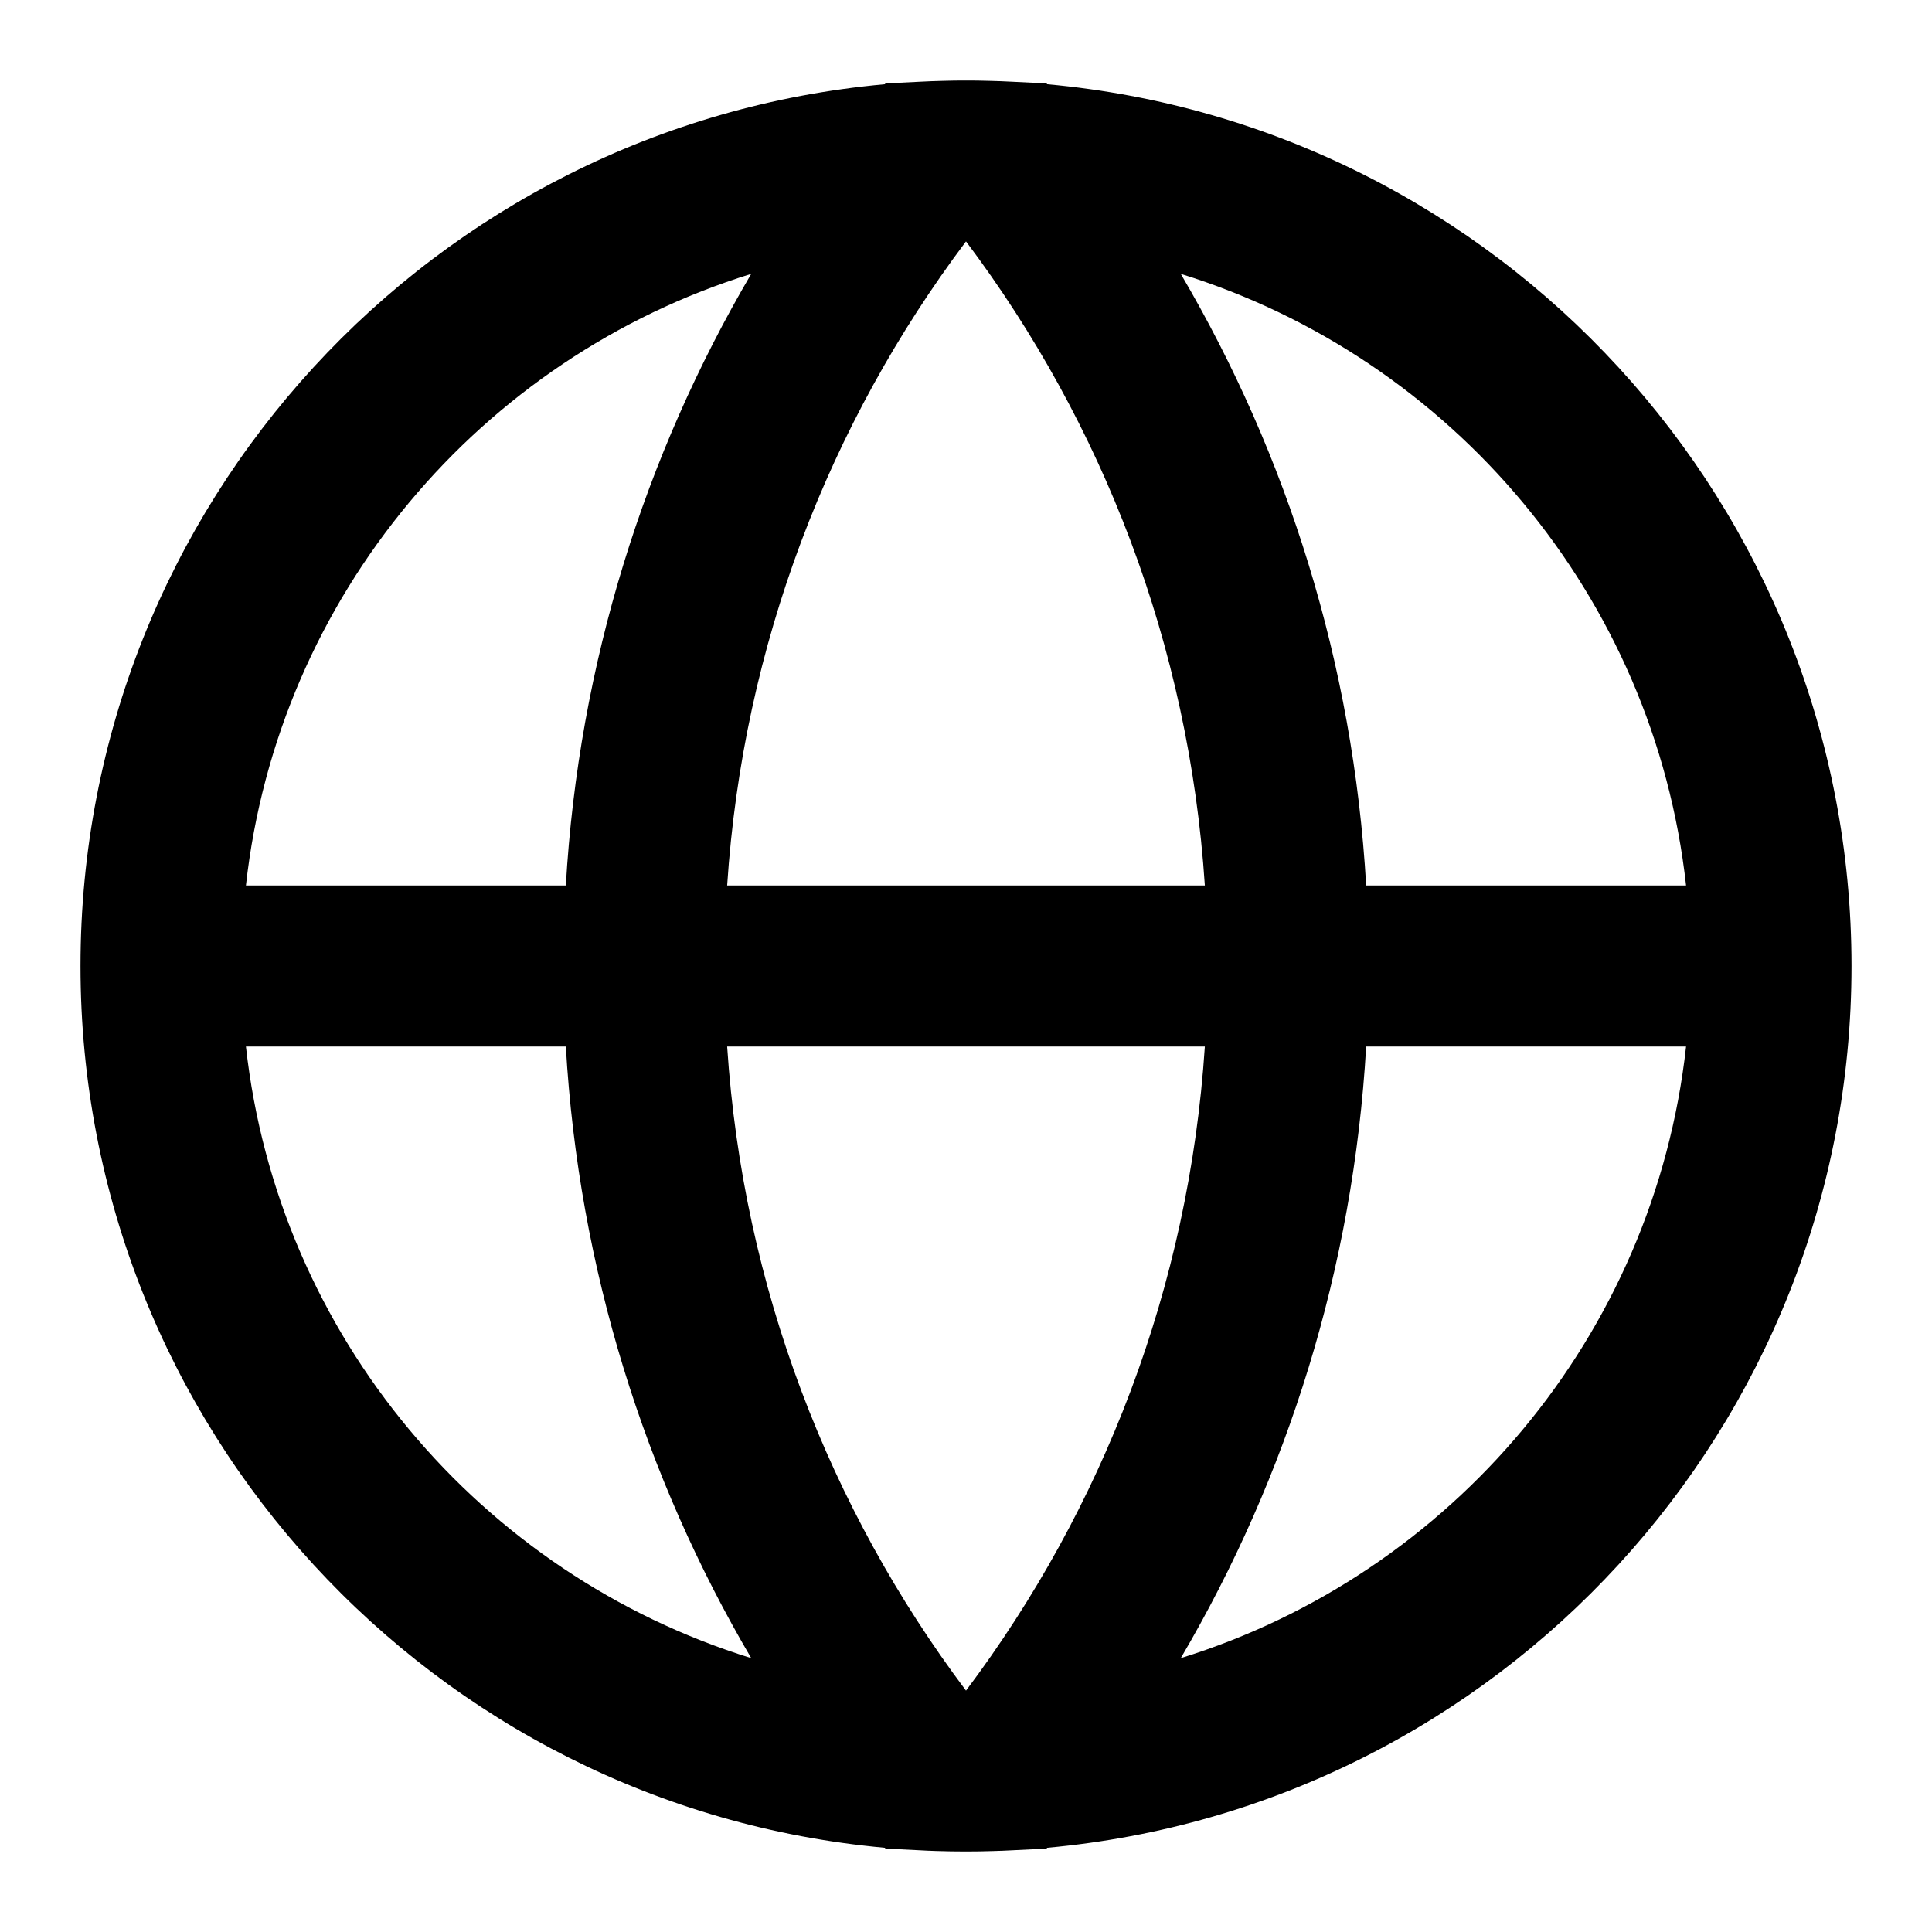
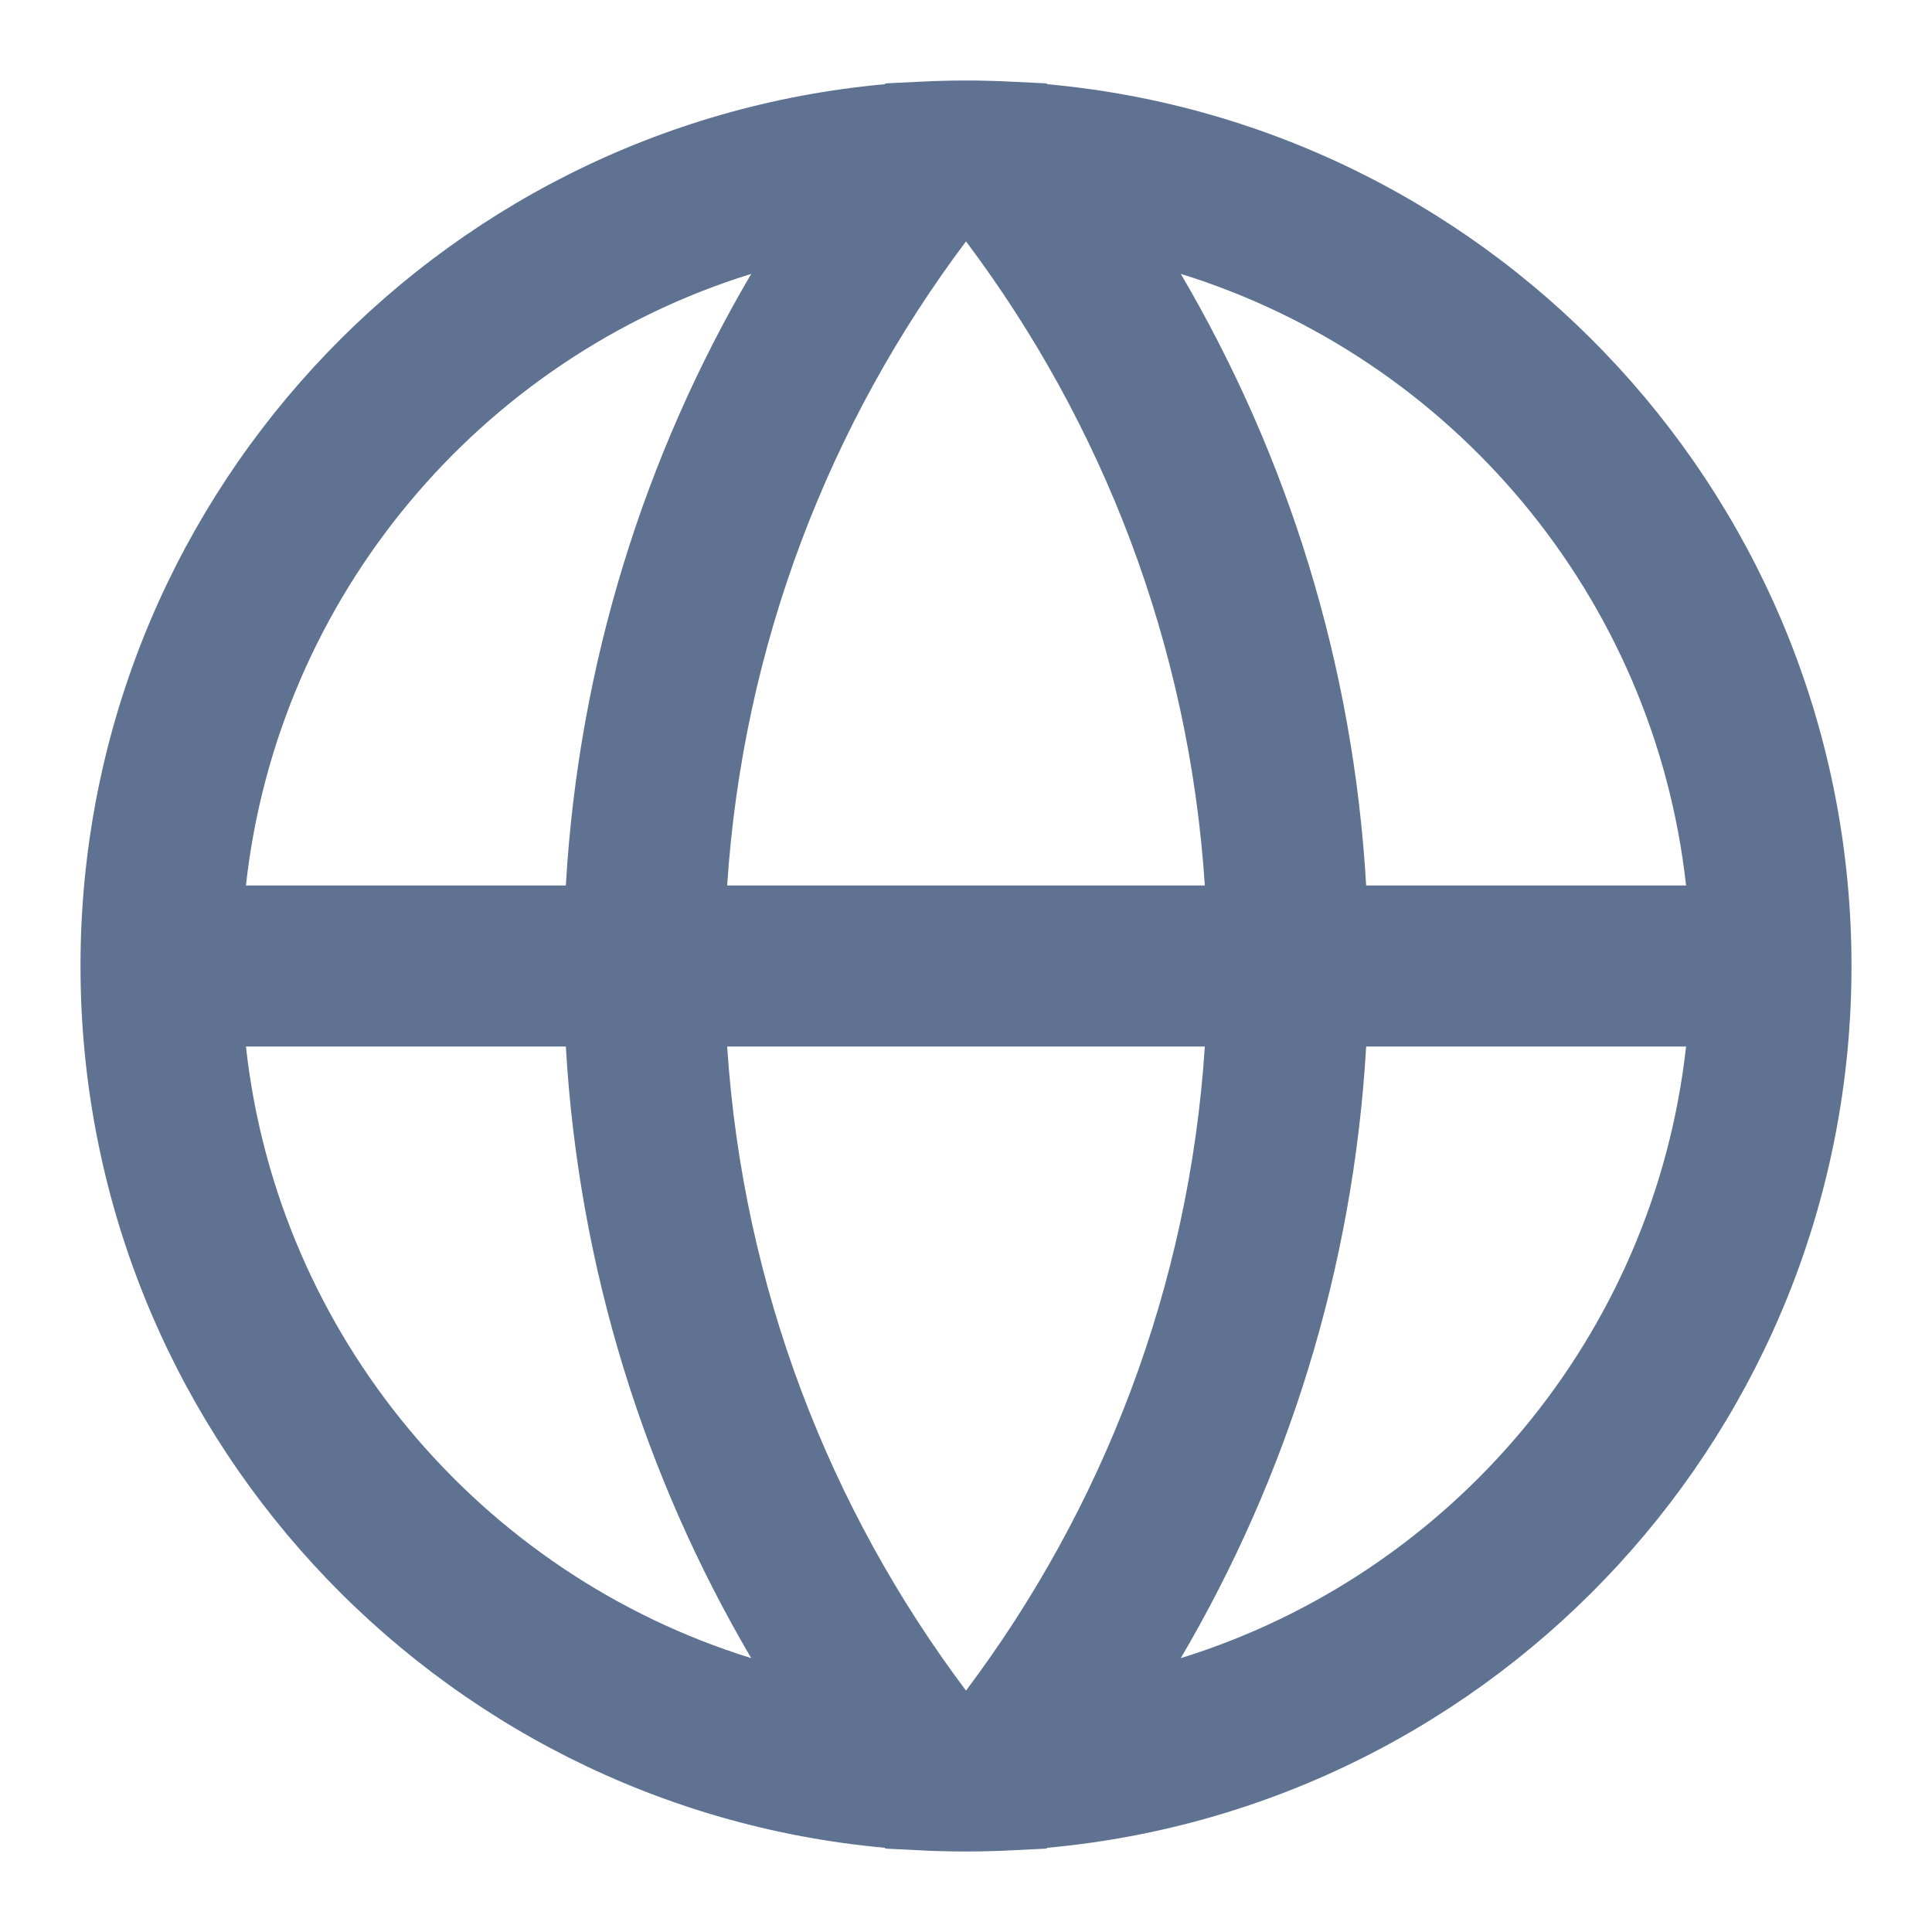
<svg xmlns="http://www.w3.org/2000/svg" width="24" height="24" viewBox="0 0 24 24" fill="none">
-   <path d="M3.055 11C3.453 7.403 5.971 4.444 9.332 3.402C8.009 5.655 7.189 8.24 7.029 11H3.055ZM10.992 1.046C5.389 1.554 1 6.265 1 12C1 17.735 5.389 22.445 10.992 22.954L11 22.964L11.425 22.985C11.493 22.989 11.561 22.992 11.629 22.994C11.752 22.998 11.876 23 12 23C12.119 23 12.237 22.998 12.355 22.994C12.428 22.992 12.502 22.989 12.575 22.985L13 22.964L13.008 22.954C18.611 22.445 23 17.735 23 12C23 6.265 18.611 1.554 13.008 1.046L13 1.036L12.574 1.015C12.477 1.01 12.38 1.006 12.282 1.004C12.188 1.001 12.094 1 12 1C11.905 1 11.81 1.001 11.716 1.004C11.619 1.006 11.523 1.01 11.426 1.015L11 1.036L10.992 1.046ZM12.001 3C13.697 5.258 14.77 8.008 14.967 11H9.033C9.23 8.008 10.303 5.258 11.999 3C11.999 3 12 3 12 3C12 3 12.001 3 12.001 3ZM7.029 13C7.189 15.76 8.008 18.345 9.332 20.598C5.971 19.556 3.453 16.597 3.055 13H7.029ZM11.999 21C10.303 18.742 9.23 15.992 9.033 13H14.967C14.771 15.992 13.697 18.742 12.001 21C12.001 21 12 21 12 21C12 21 11.999 21 11.999 21ZM14.668 20.598C15.992 18.345 16.811 15.76 16.971 13H20.945C20.547 16.597 18.029 19.556 14.668 20.598ZM16.971 11C16.811 8.24 15.992 5.655 14.668 3.402C18.029 4.444 20.547 7.403 20.945 11H16.971Z" fill="black" />
+   <path d="M3.055 11C3.453 7.403 5.971 4.444 9.332 3.402C8.009 5.655 7.189 8.24 7.029 11H3.055ZM10.992 1.046C5.389 1.554 1 6.265 1 12C1 17.735 5.389 22.445 10.992 22.954L11 22.964L11.425 22.985C11.493 22.989 11.561 22.992 11.629 22.994C11.752 22.998 11.876 23 12 23C12.119 23 12.237 22.998 12.355 22.994C12.428 22.992 12.502 22.989 12.575 22.985L13 22.964L13.008 22.954C18.611 22.445 23 17.735 23 12C23 6.265 18.611 1.554 13.008 1.046L13 1.036L12.574 1.015C12.477 1.01 12.38 1.006 12.282 1.004C12.188 1.001 12.094 1 12 1C11.905 1 11.81 1.001 11.716 1.004C11.619 1.006 11.523 1.01 11.426 1.015L11 1.036L10.992 1.046ZM12.001 3C13.697 5.258 14.77 8.008 14.967 11H9.033C9.23 8.008 10.303 5.258 11.999 3C11.999 3 12 3 12 3C12 3 12.001 3 12.001 3ZM7.029 13C7.189 15.76 8.008 18.345 9.332 20.598C5.971 19.556 3.453 16.597 3.055 13H7.029ZM11.999 21C10.303 18.742 9.23 15.992 9.033 13H14.967C14.771 15.992 13.697 18.742 12.001 21C12.001 21 12 21 12 21C12 21 11.999 21 11.999 21ZM14.668 20.598C15.992 18.345 16.811 15.76 16.971 13H20.945C20.547 16.597 18.029 19.556 14.668 20.598ZM16.971 11C16.811 8.24 15.992 5.655 14.668 3.402C18.029 4.444 20.547 7.403 20.945 11H16.971Z" fill="rgb(95, 114, 146)" />
</svg>
